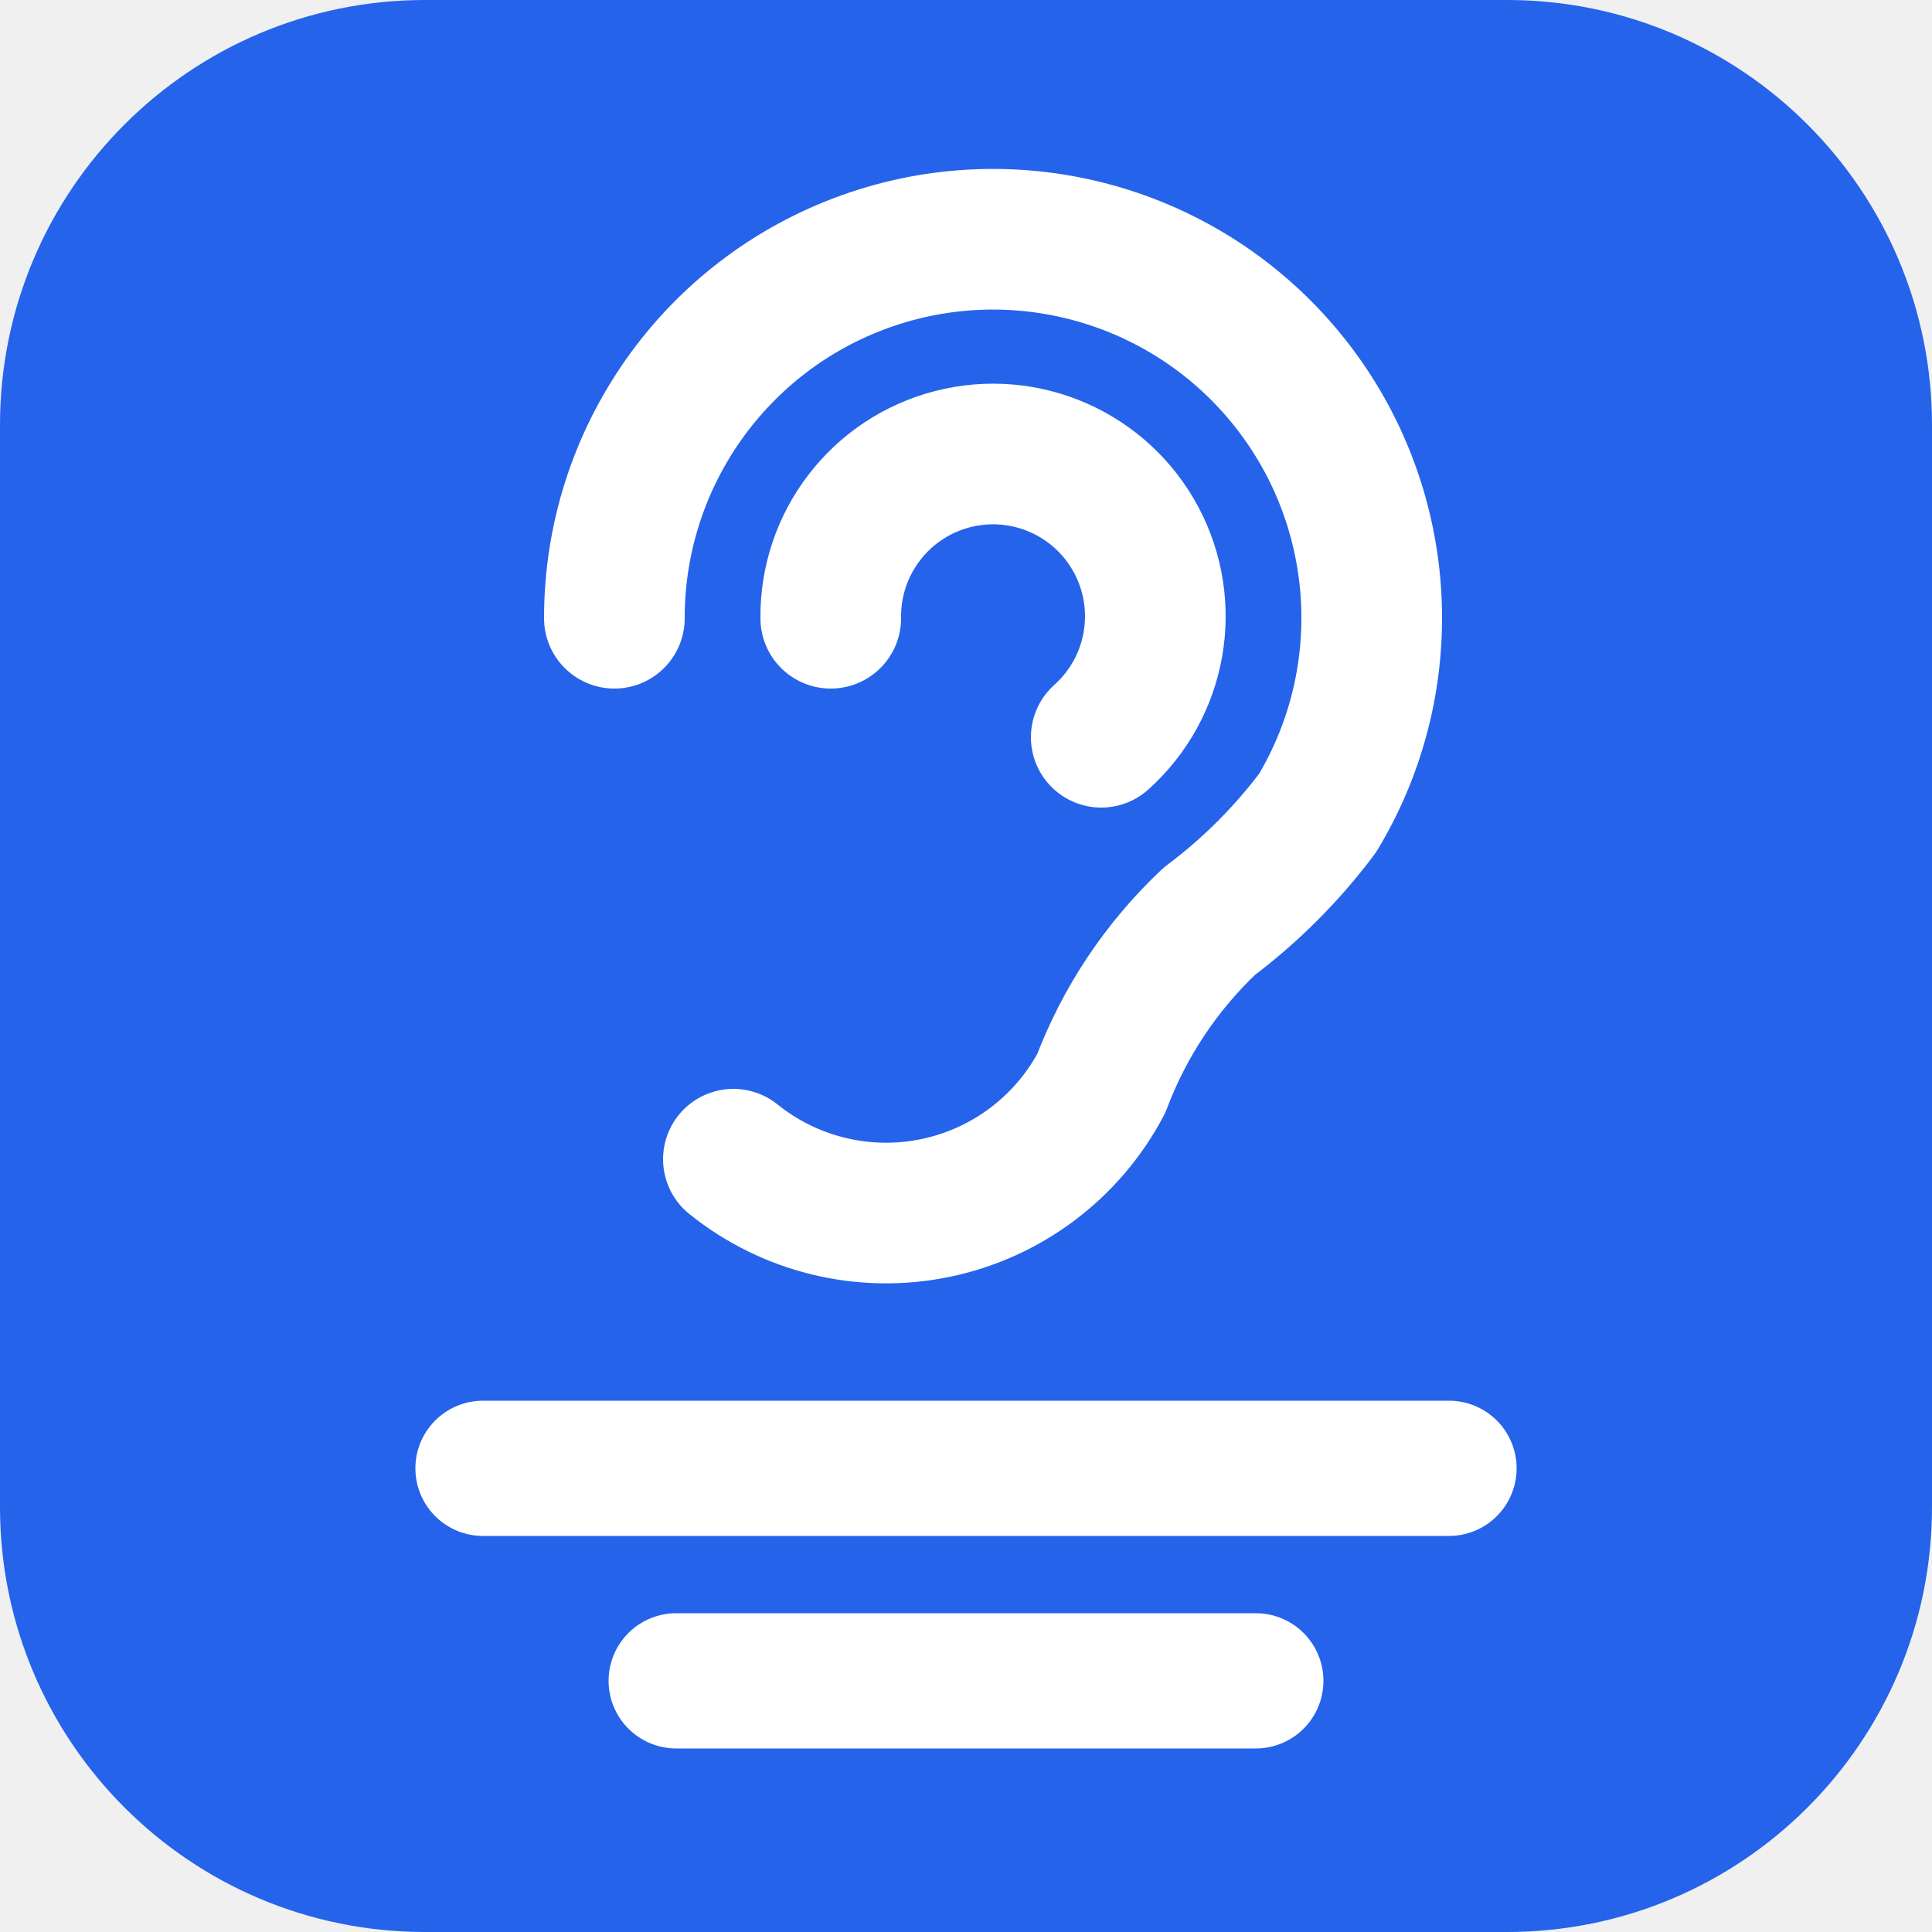
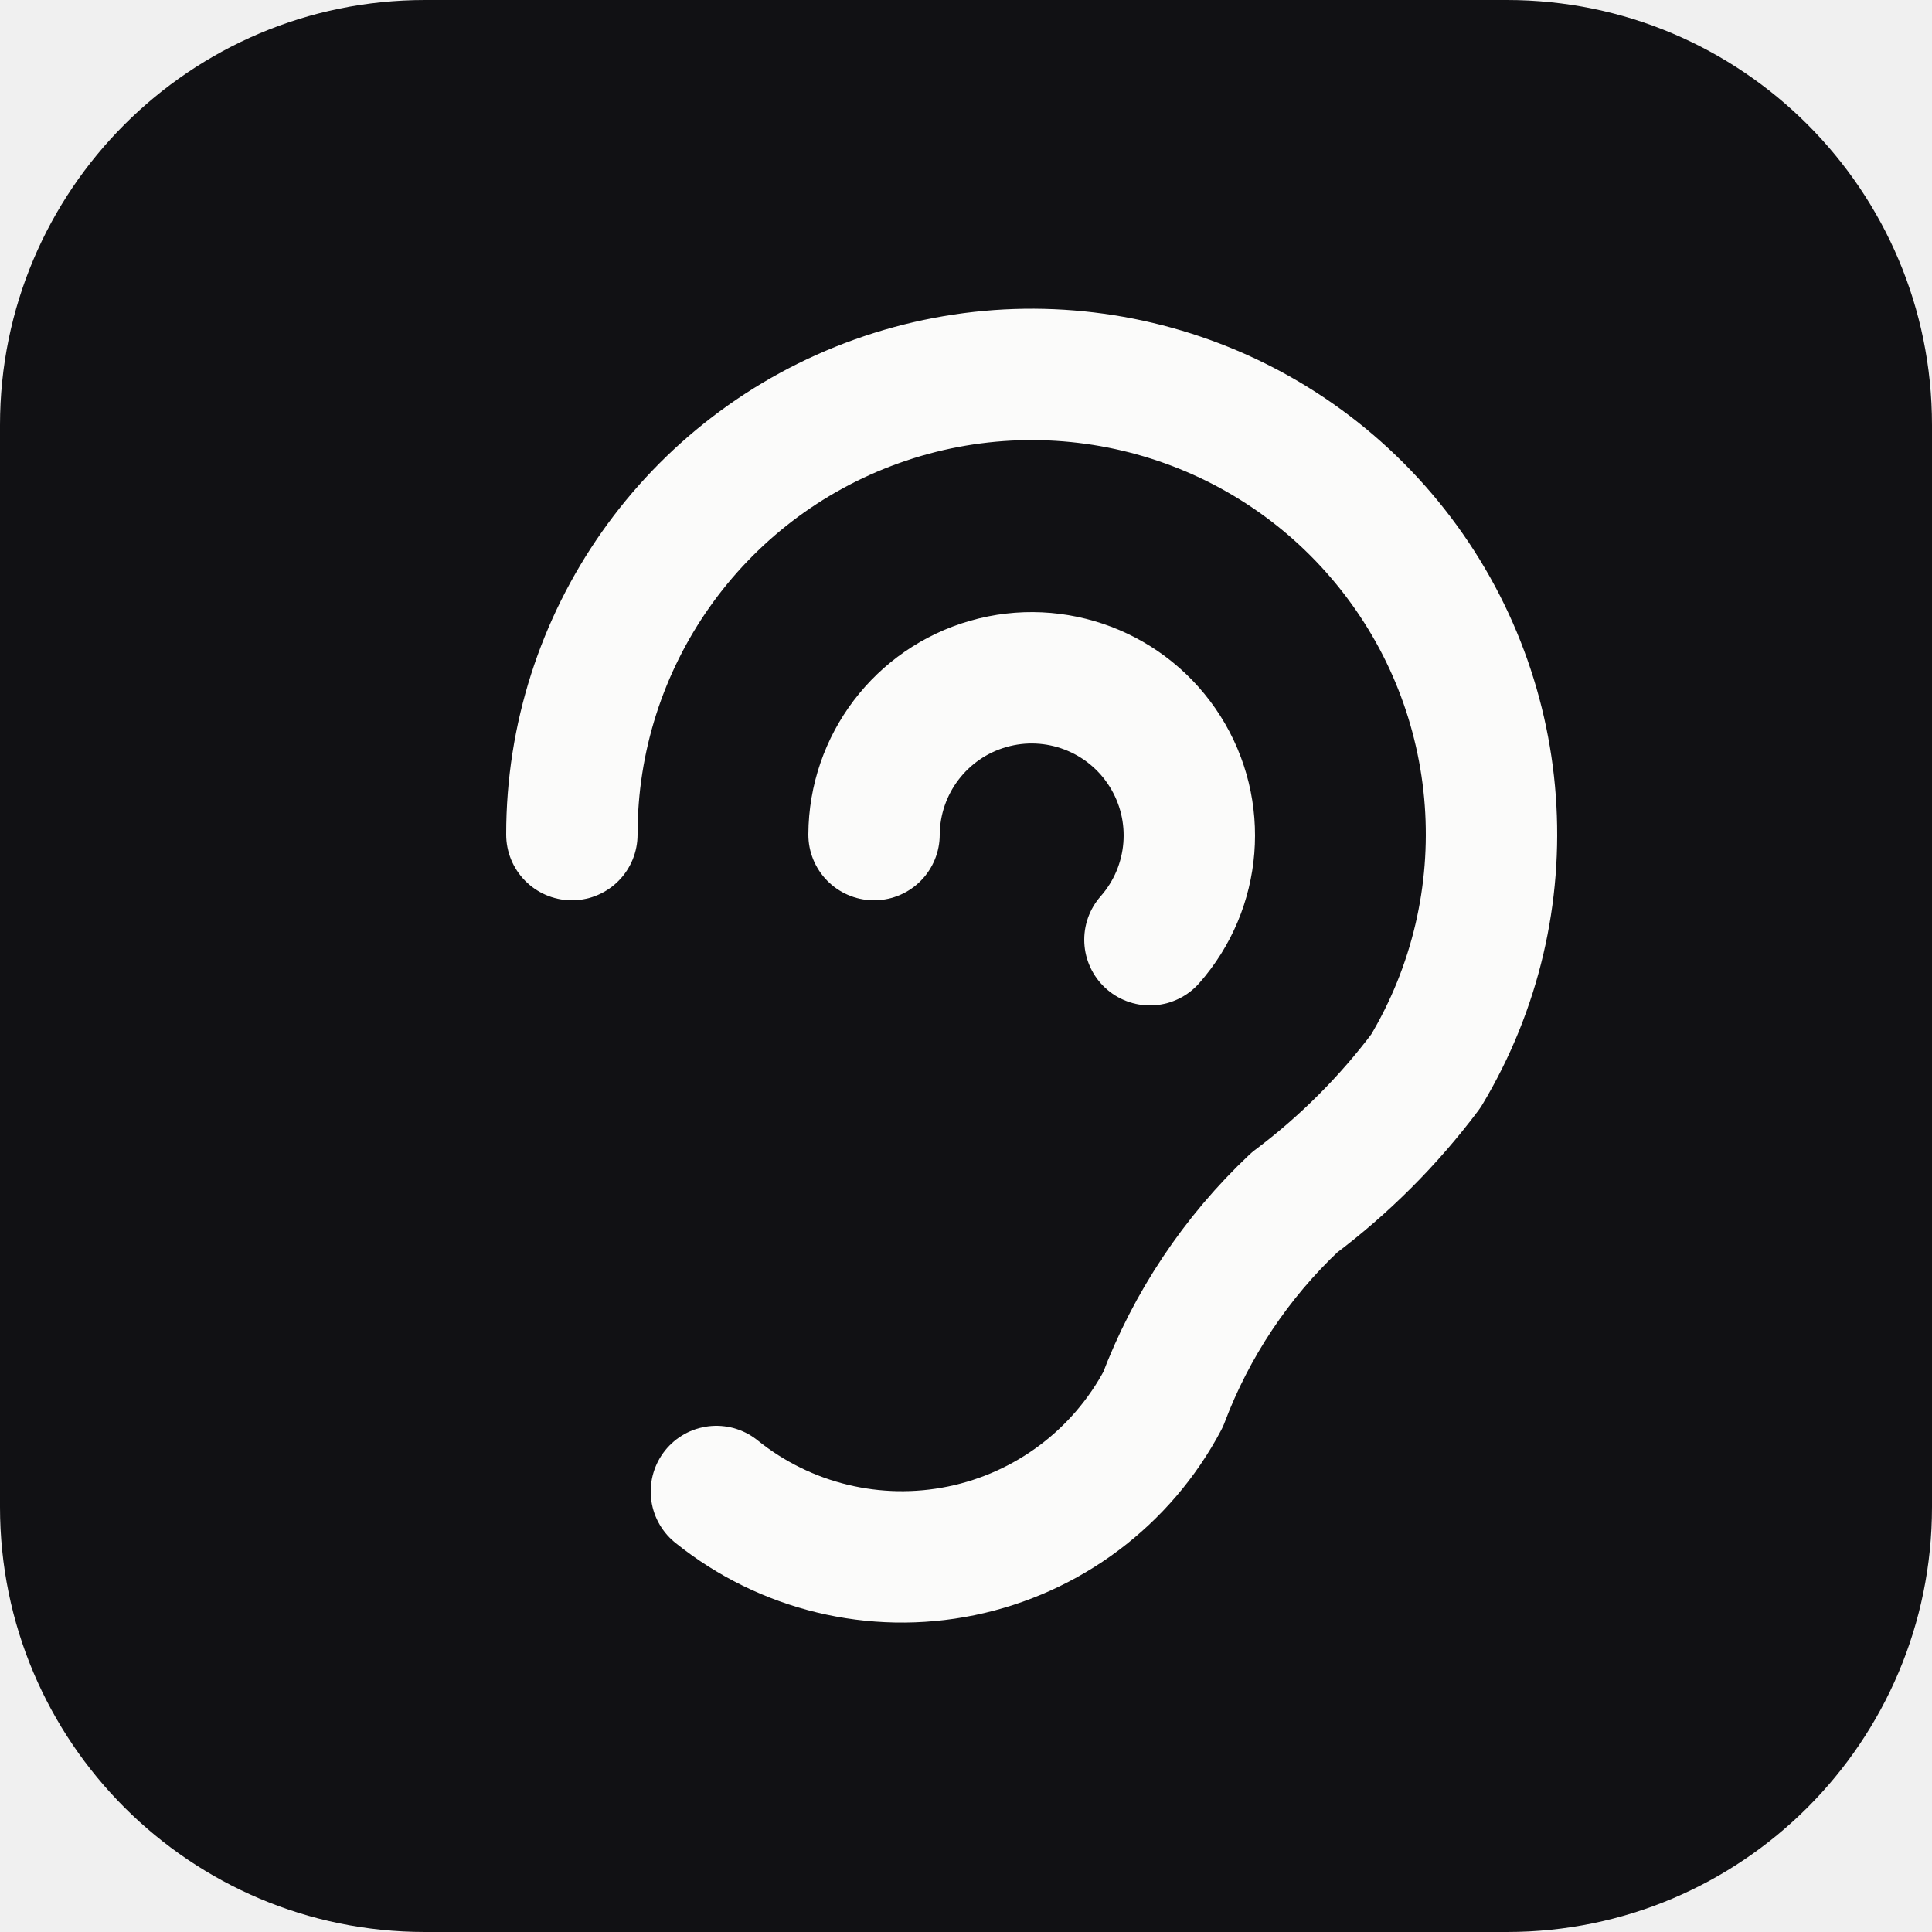
<svg xmlns="http://www.w3.org/2000/svg" viewBox="0 0 100 100">
-   <rect width="100" height="100" rx="22" fill="#2563eb" />
-   <g fill="none" stroke="#fff" stroke-linecap="round" stroke-linejoin="round">
-     <g transform="translate(15 4) scale(2.8)" stroke-width="2.6">
-       <path d="M6 10a7 7 0 1 1 13 3.6a10 10 0 0 1 -2 2a8 8 0 0 0 -2 3a4.5 4.5 0 0 1 -6.8 1.4" />
-       <path d="M10 10a3 3 0 1 1 5 2.2" />
-     </g>
-     <path d="M25 76H75M35 87H65" stroke-width="7" />
+   <rect width="100" height="100" rx="22" fill="#111114" />
+   <g fill="none" stroke="#fbfbfa" stroke-linecap="round" stroke-linejoin="round" stroke-width="2" transform="translate(9.2 9.2) scale(3.4)">
+     <path d="M6 10a7 7 0 1 1 13 3.6a10 10 0 0 1 -2 2a8 8 0 0 0 -2 3a4.5 4.5 0 0 1 -6.8 1.4" />
+     <path d="M10.6 10a2.4 2.4 0 1 1 4.2 1.6" />
  </g>
</svg>
